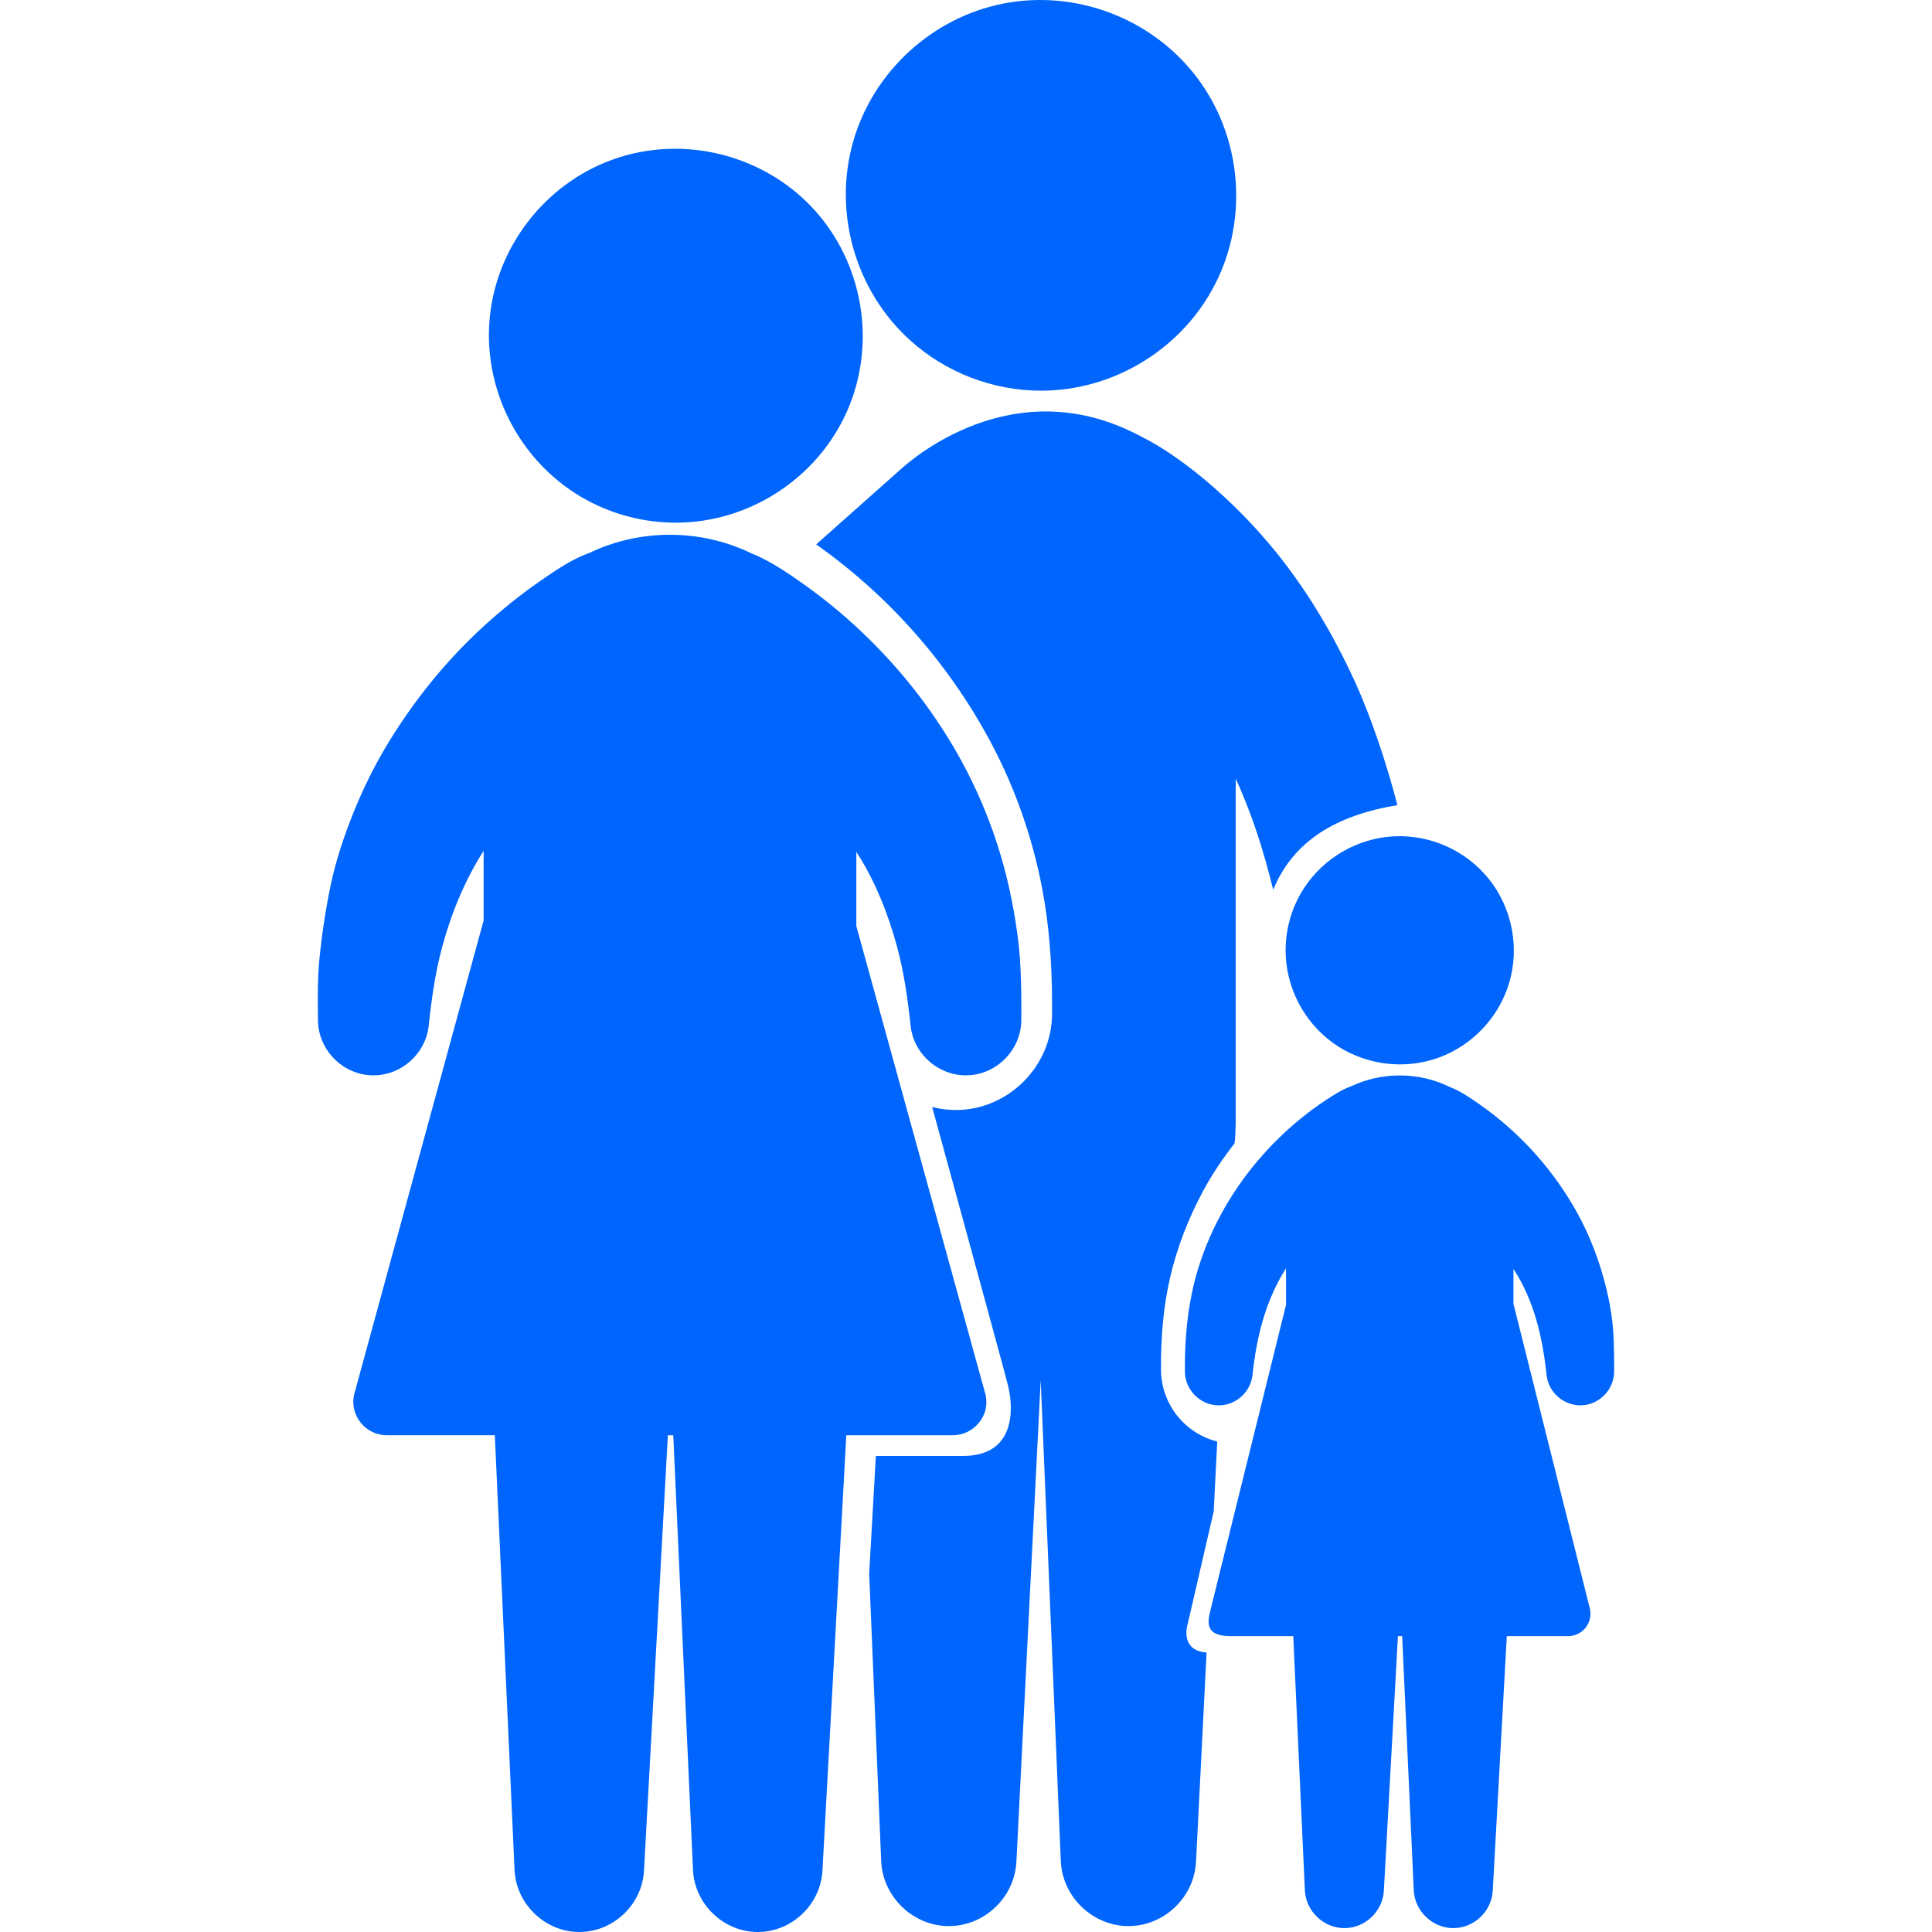
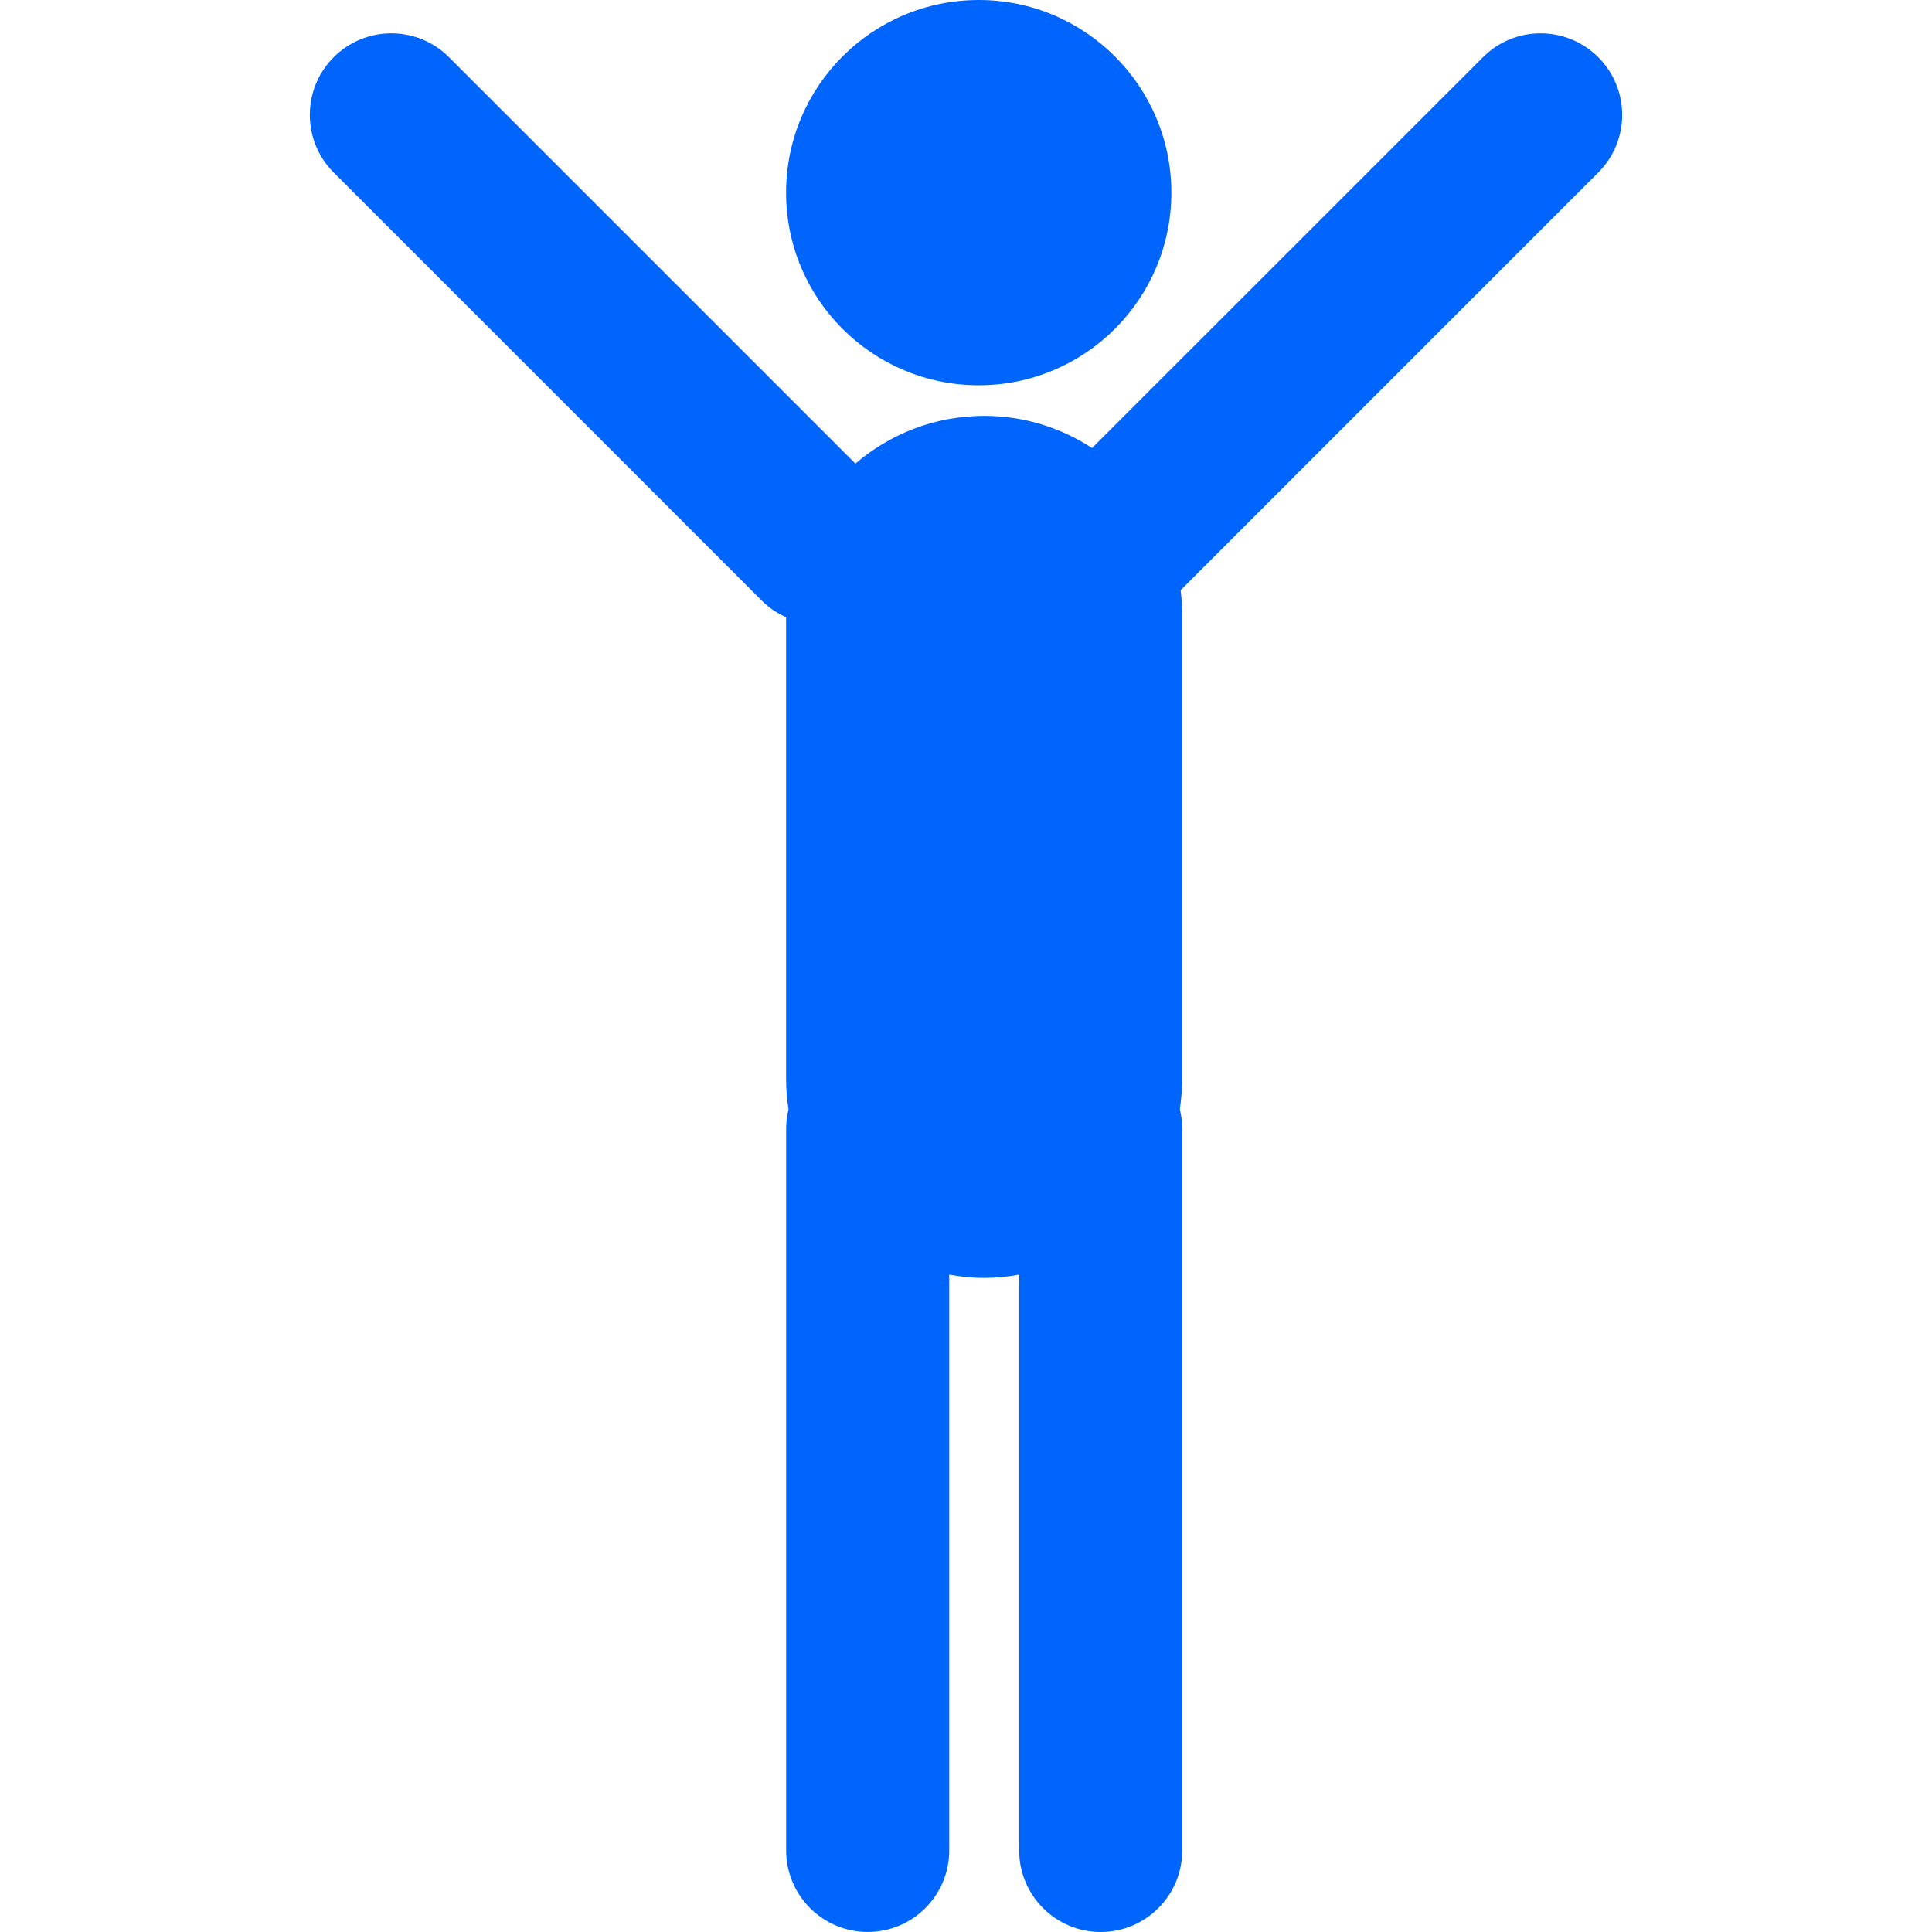
- <svg xmlns="http://www.w3.org/2000/svg" version="1.1" width="512" height="512" x="0" y="0" viewBox="0 0 489.765 489.766" style="enable-background:new 0 0 512 512" xml:space="preserve" class="">
+ <svg xmlns="http://www.w3.org/2000/svg" version="1.1" width="512" height="512" x="0" y="0" viewBox="0 0 56.366 56.366" style="enable-background:new 0 0 512 512" xml:space="preserve">
  <g>
    <g>
      <g>
-         <path d="M330.566,225.151c-3.039,4.671-4.662,10.185-4.662,15.756c0,9.256,4.552,18.108,12.064,23.511    c7.619,5.477,17.691,6.905,26.535,3.771c8.598-3.048,15.414-10.19,18.045-18.925c2.705-8.98,0.809-18.951-5.012-26.303    c-5.771-7.286-14.861-11.409-24.142-10.952C344.189,212.459,335.589,217.426,330.566,225.151z" fill="#0065fc" data-original="#000000" style="" class="" />
-         <path d="M409.083,340.095C409.14,341.68,409.046,338.508,409.083,340.095L409.083,340.095z" fill="#0065fc" data-original="#000000" style="" class="" />
-         <path d="M148.911,126.864c6.875,3.699,14.631,5.633,22.436,5.633c18.547,0,35.787-11.202,43.334-28.146    c7.645-17.164,4.184-37.786-8.598-51.537c-12.773-13.744-33.027-18.71-50.707-12.386c-17.385,6.218-29.863,22.515-31.297,40.924    C122.632,99.931,132.497,118.03,148.911,126.864z" fill="#0065fc" data-original="#000000" style="" class="" />
-         <path d="M230.743,86.291c9.053,8.169,20.979,12.749,33.172,12.749c18.525,0,35.879-10.692,44.231-27.227    c8.468-16.761,6.529-37.465-4.877-52.372c-11.366-14.856-30.6-22.136-48.961-18.528c-18.02,3.541-32.965,17.291-38.018,34.944    C211.134,53.882,216.831,73.735,230.743,86.291z" fill="#0065fc" data-original="#000000" style="" class="" />
-         <g>
-           <path d="M392.064,348.594c0.482,4.496,4.533,7.909,9.041,7.648c4.453-0.257,8.045-4.043,8.082-8.5     c0.021-2.557-0.014-5.092-0.104-7.647c-0.137-5.981-1.347-12.181-3.09-17.893c-1.502-4.924-3.435-9.714-5.892-14.24     c-6.006-11.061-14.586-20.673-24.891-27.905c-2.408-1.688-4.959-3.453-7.715-4.521c-7.822-3.83-17.203-3.875-25.063-0.125     c-2.108,0.742-4.051,1.986-5.918,3.192c-2.324,1.5-4.551,3.147-6.699,4.89c-4.996,4.053-9.526,8.702-13.442,13.806     c-6.859,8.938-11.931,19.425-14.226,30.483c-1.373,6.627-1.819,13.208-1.768,19.961c0.033,4.521,3.727,8.322,8.238,8.509     c4.457,0.186,8.405-3.226,8.887-7.657c1.01-9.526,3.281-18.903,8.504-27.073v9.278l-19.111,77.191     c-0.858,3.329-1.422,6.771,5.072,6.771h15.875l2.945,64.451c0.258,5.276,4.748,9.575,10.035,9.57     c5.246-0.006,9.698-4.241,9.985-9.477l3.568-64.545h1.07l2.944,64.451c0.258,5.276,4.748,9.575,10.035,9.57     c5.246-0.007,9.699-4.241,9.988-9.477l3.565-64.545h15.531c1.699,0,3.296-0.752,4.379-2.062c1.084-1.313,1.521-3.022,1.188-4.726     l-19.416-77.479v-8.807C388.933,329.663,391.074,339.24,392.064,348.594z" fill="#0065fc" data-original="#000000" style="" class="" />
-           <path d="M301.083,411.677l6.592-28.537l0.896-17.707c-8.222-2.07-14.189-9.443-14.25-18.134     c-0.07-7.962,0.521-15.754,2.323-23.523c1.802-7.769,4.699-15.132,8.492-22.131c2.248-4.146,4.922-8.087,7.826-11.796     c0.356-3.235,0.297-6.481,0.297-9.731c0-4.557,0-9.115,0-13.673c0-13.12,0-26.241,0-39.361c0-9.395,0-18.789,0-28.184     c0-0.492,0-0.983,0-1.475c4.188,9.03,7.121,18.485,9.504,28.134c5.154-12.565,16.202-18.927,31.479-21.451     c-2.523-9.806-6.519-22.024-10.746-31.249c-5.398-11.774-11.949-22.945-20.125-33.02c-5.338-6.581-11.308-12.626-17.775-18.096     c-3.156-2.623-6.438-5.11-9.868-7.365c-2.882-1.894-5.978-3.572-9.103-5.057c-32.492-15.44-58.289,9.643-58.928,10.209     c-6.934,6.159-13.867,12.318-20.801,18.479c18.295,12.895,33.418,30.017,44.02,49.711c6.787,12.606,11.494,26.482,13.826,40.602     c1.586,9.599,2.031,19.192,1.951,28.914c-0.111,13.23-11.32,24.266-24.556,24.152c-2.008-0.017-3.961-0.275-5.83-0.753     c0,0,18.23,66.498,19.263,70.745c1.396,5.75,1.875,17.705-11.438,17.705c-14.875,0-22.1,0-22.1,0l-1.691,29.853l3.043,72.892     c0.408,9.041,8.08,16.431,17.139,16.438c9.02,0.008,16.678-7.287,17.133-16.29l6.166-122.119l5.096,121.97     c0.408,9.041,8.082,16.432,17.139,16.438c9.021,0.007,16.678-7.287,17.133-16.291l2.681-53.044     C298.884,418.381,301.083,411.677,301.083,411.677z" fill="#0065fc" data-original="#000000" style="" class="" />
-         </g>
-         <path d="M241.522,363.84c2.547,0,4.94-1.127,6.563-3.092c1.624-1.968,2.33-4.211,1.781-7.082l-32.783-118.892v-18.823    c4.748,7.329,8.105,15.787,10.363,24.192c1.76,6.55,2.678,13.172,3.396,19.901c0.787,7.335,7.375,12.918,14.732,12.538    c7.332-0.379,13.268-6.597,13.328-13.935c0.037-4.52,0.002-9.006-0.22-13.521c-0.303-6.2-1.27-12.405-2.53-18.475    c-2.631-12.657-7.316-24.932-13.759-36.142c-6.447-11.224-14.592-21.446-23.982-30.348c-4.512-4.278-9.328-8.25-14.389-11.862    c-3.873-2.764-7.926-5.517-12.268-7.492c-0.387-0.176-0.779-0.331-1.176-0.482c-12.816-6.272-28.184-6.35-41.059-0.202    c-4.574,1.609-8.779,4.517-12.732,7.263c-5.006,3.476-9.754,7.315-14.246,11.432c-9.57,8.769-17.73,18.914-24.432,30.015    c-3.355,5.558-6.223,11.457-8.633,17.483c-2.359,5.906-4.422,12.112-5.705,18.349c-1.283,6.227-2.219,12.415-2.826,18.745    c-0.479,4.994-0.375,10.03-0.338,15.039c0.002,0.065,0.002,0.133,0.002,0.2c0.055,7.381,6.061,13.593,13.426,13.938    c7.33,0.344,13.846-5.253,14.635-12.544c0.721-6.729,1.639-13.351,3.396-19.899c2.299-8.555,5.762-16.98,10.535-24.463v17.662    L89.724,353.691c-0.492,2.508,0.158,5.075,1.778,7.047c1.623,1.972,4.019,3.104,6.573,3.104h27.365l5.001,110.242    c0.422,8.617,7.736,15.654,16.373,15.681c8.623,0.026,15.963-6.921,16.436-15.525l6.052-110.396h1.375l4.999,110.242    c0.422,8.617,7.738,15.654,16.373,15.681c8.623,0.026,15.965-6.921,16.438-15.525l6.052-110.396h26.983V363.84z" fill="#0065fc" data-original="#000000" style="" class="" />
+         <circle style="" cx="28.554" cy="5.62" r="5.62" fill="#0065fc" data-original="#010002" />
+         <path style="" d="M46.629,1.669c-0.932-0.929-2.438-0.929-3.363,0L31.861,13.072    c-0.906-0.592-1.986-0.939-3.149-0.939c-1.436,0-2.746,0.527-3.756,1.393L13.099,1.669c-0.928-0.929-2.435-0.929-3.364,0    c-0.928,0.929-0.928,2.436,0,3.364L22.232,17.53c0.208,0.208,0.448,0.362,0.702,0.478v13.498c0,0.294,0.029,0.578,0.071,0.859    c-0.042,0.179-0.069,0.358-0.069,0.55v21.069c0,1.315,1.065,2.381,2.379,2.381s2.379-1.064,2.379-2.381V37.188    c0.331,0.061,0.67,0.096,1.019,0.096c0.35,0,0.688-0.035,1.021-0.096v16.797c0,1.315,1.064,2.381,2.379,2.381    c1.313,0,2.379-1.064,2.379-2.381v-21.07c0-0.192-0.029-0.376-0.071-0.556c0.041-0.278,0.069-0.562,0.069-0.854V17.91    c0-0.233-0.018-0.463-0.045-0.691L46.629,5.033C47.559,4.105,47.559,2.598,46.629,1.669z" fill="#0065fc" data-original="#010002" />
      </g>
    </g>
    <g>
</g>
    <g>
</g>
    <g>
</g>
    <g>
</g>
    <g>
</g>
    <g>
</g>
    <g>
</g>
    <g>
</g>
    <g>
</g>
    <g>
</g>
    <g>
</g>
    <g>
</g>
    <g>
</g>
    <g>
</g>
    <g>
</g>
  </g>
</svg>
